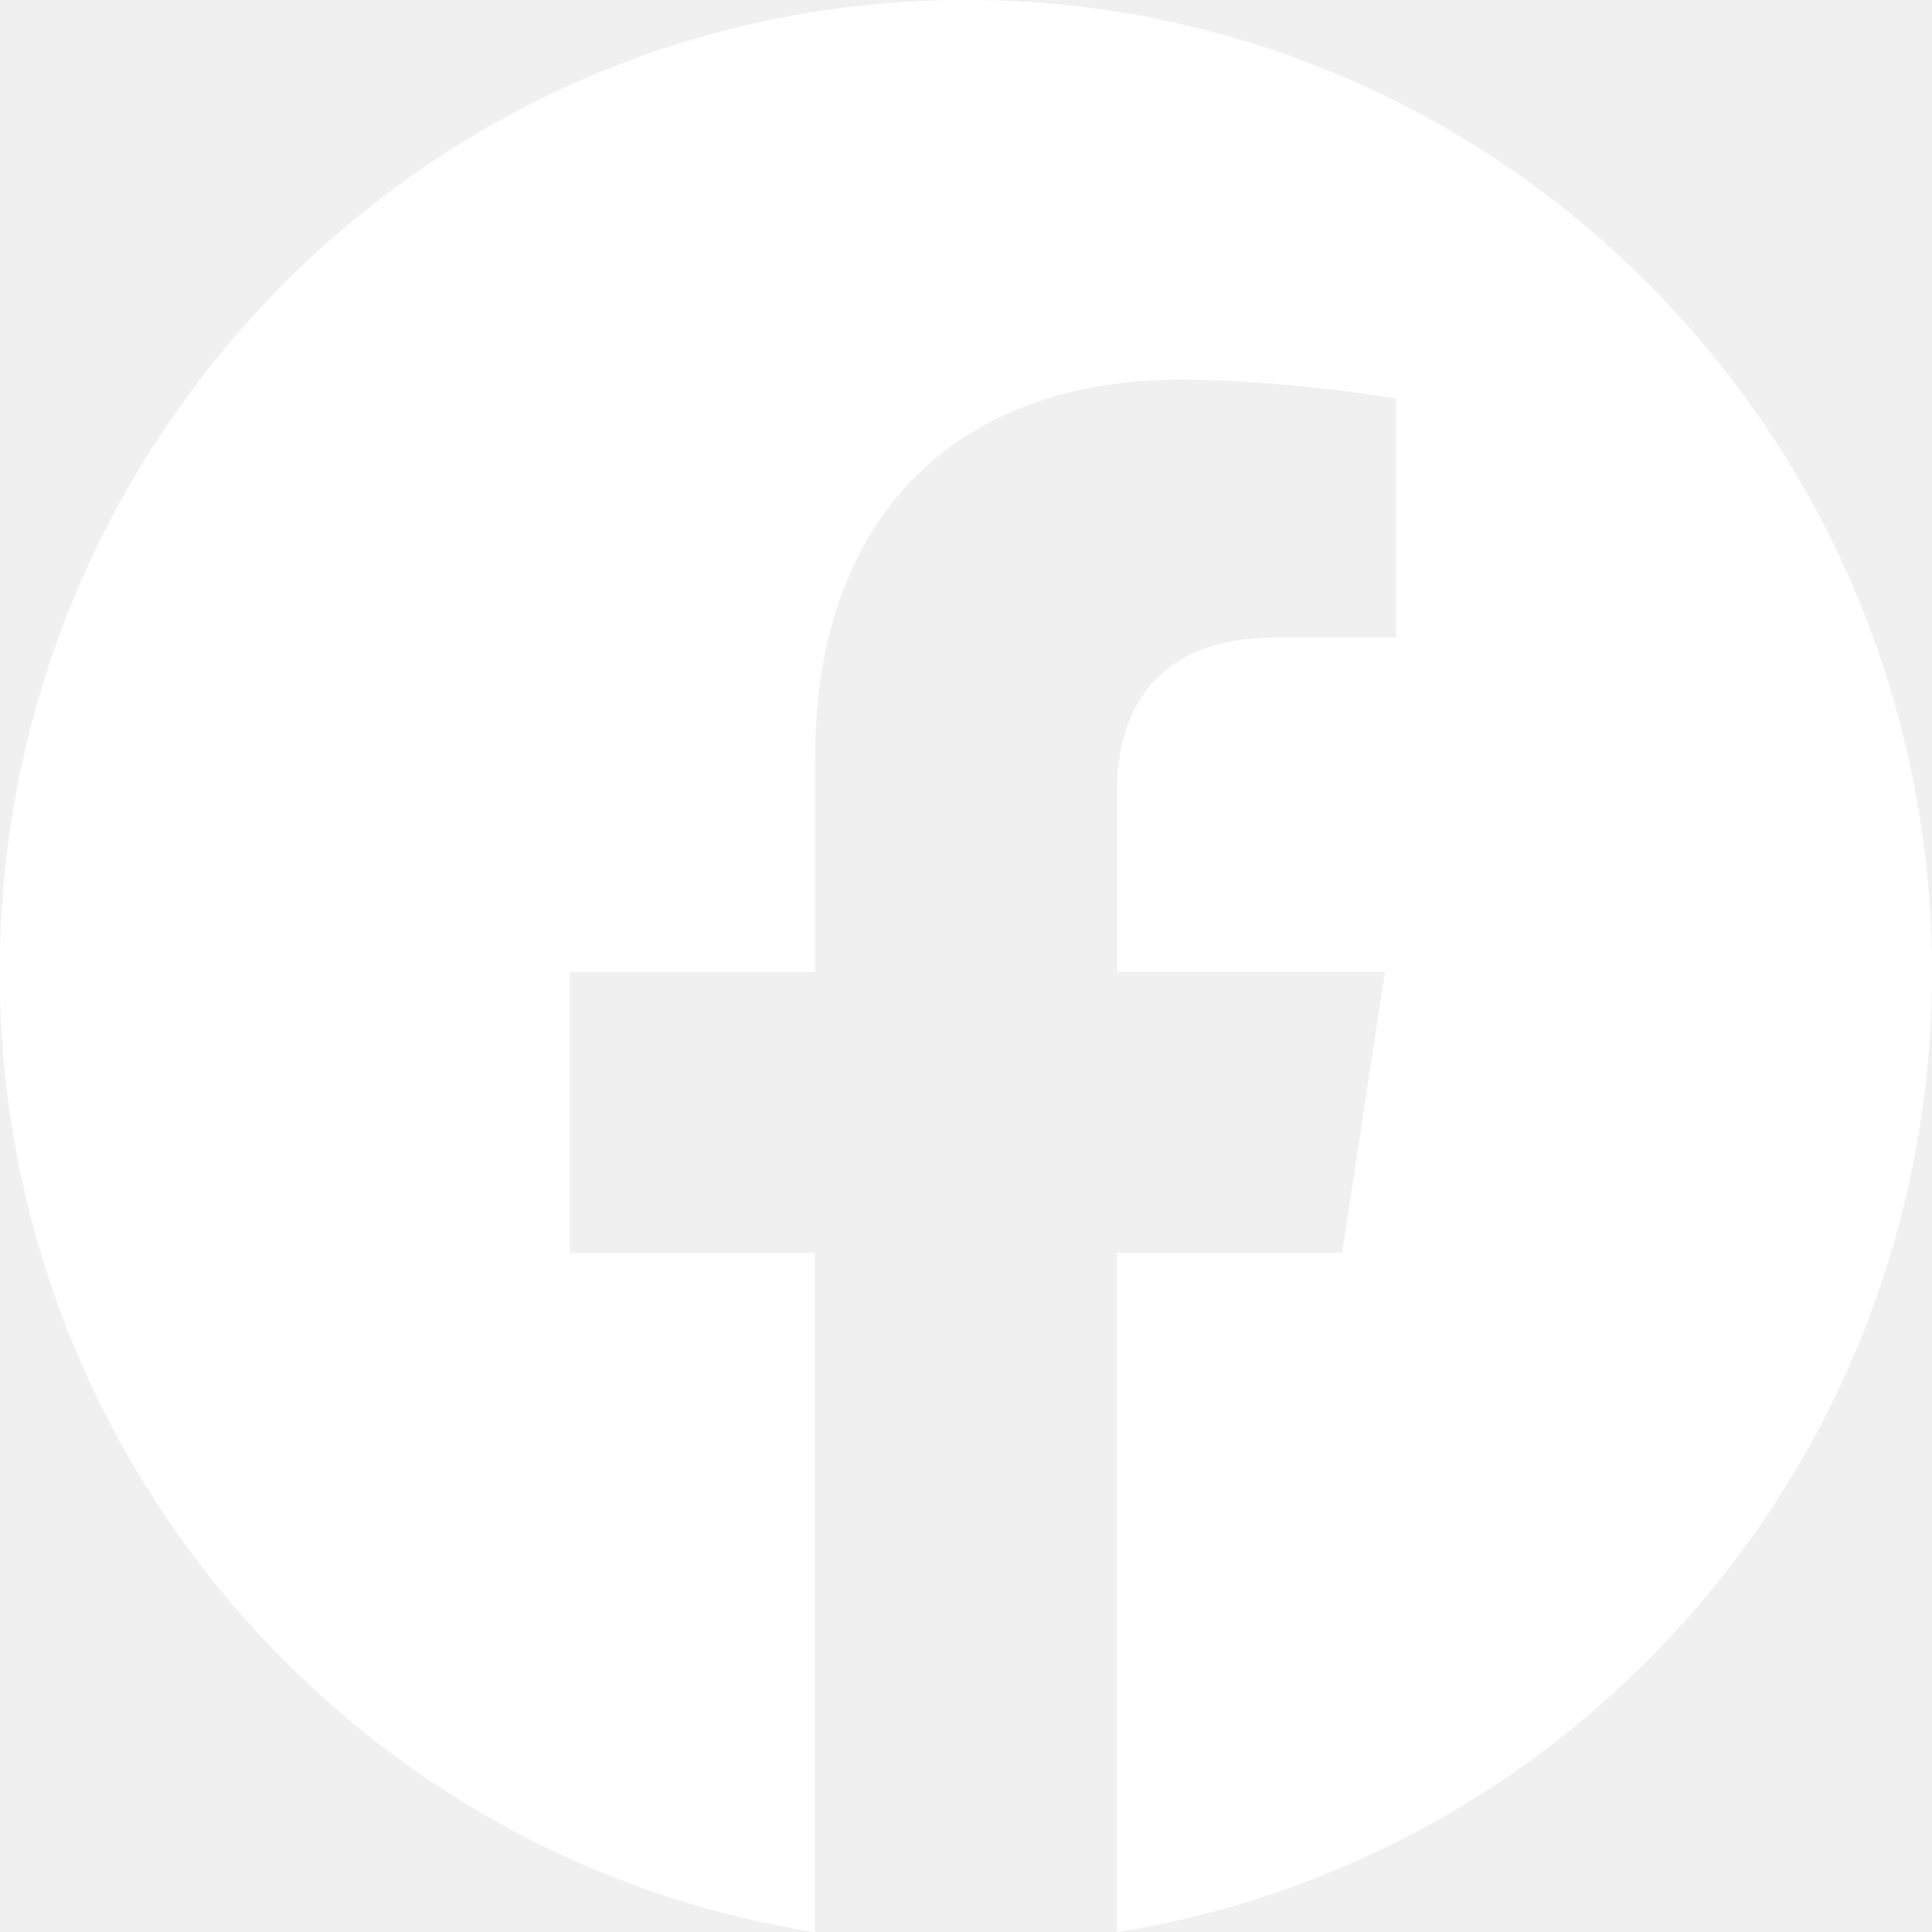
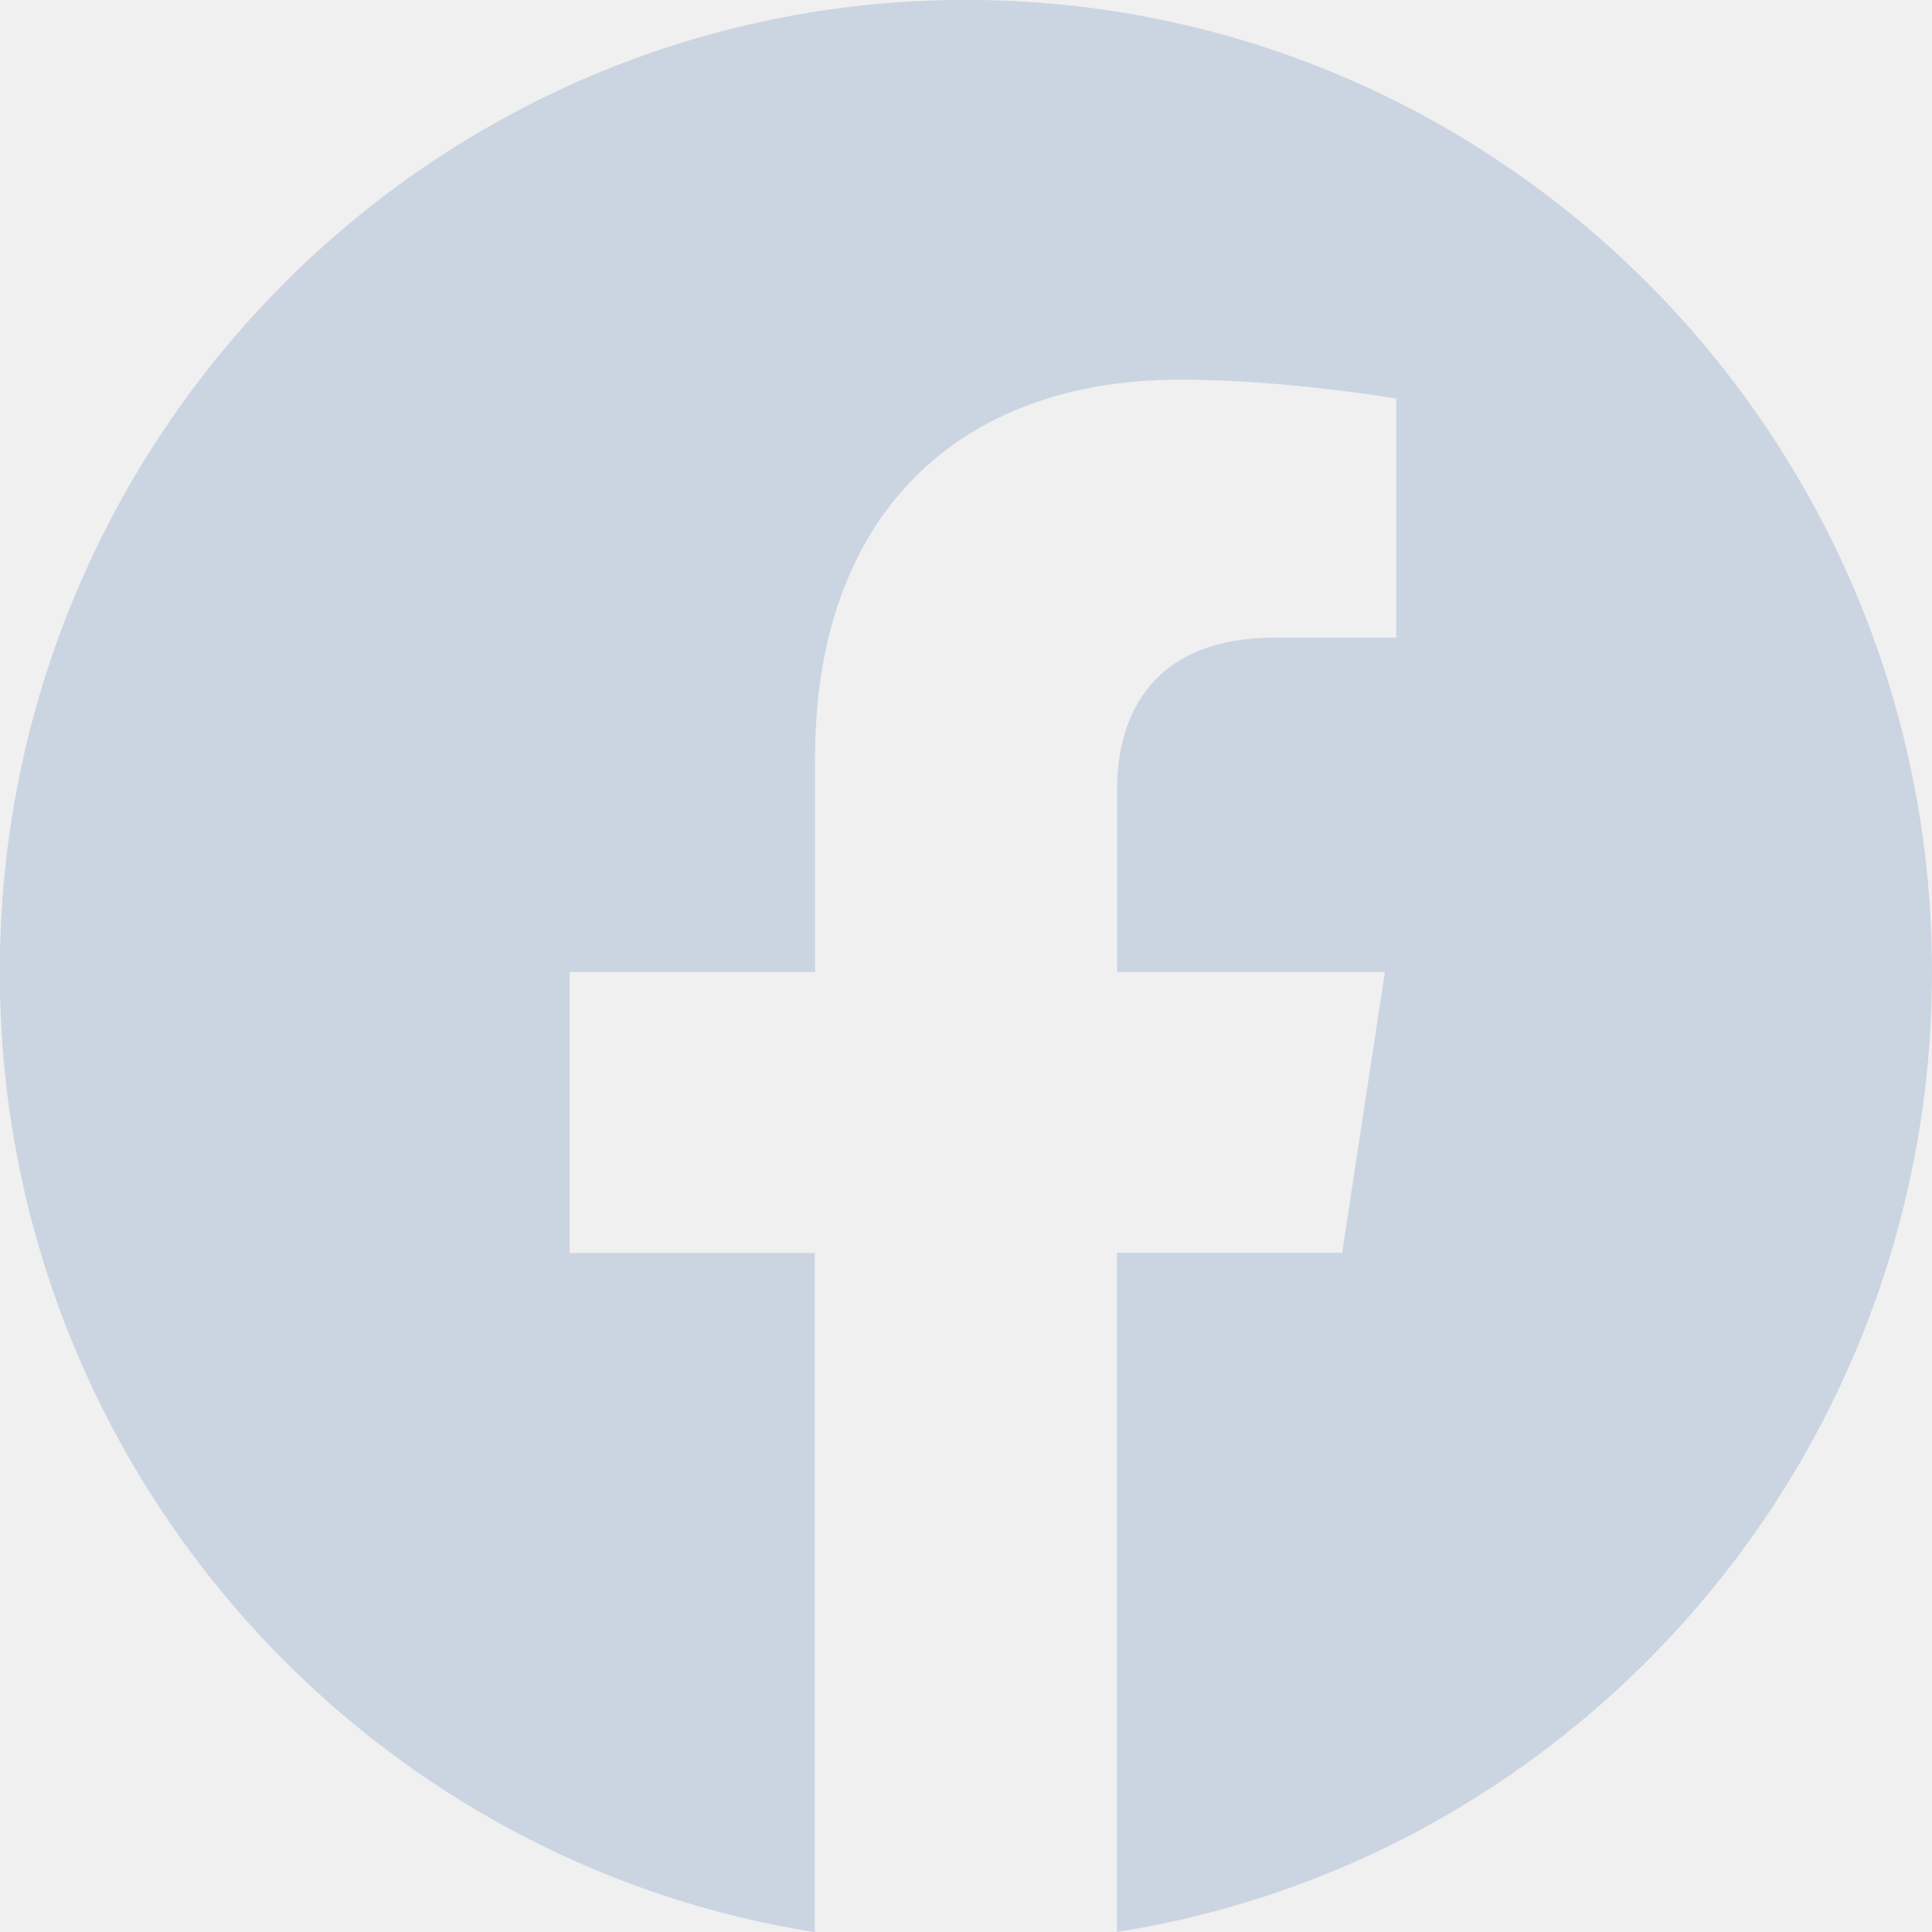
- <svg xmlns="http://www.w3.org/2000/svg" width="12" height="12" fill="#fff" viewBox="0 0 16 16">
+ <svg xmlns="http://www.w3.org/2000/svg" width="16" height="16" fill="#cbd5e1" viewBox="0 0 16 16">
  <path d="M16 8.049c0-4.446-3.582-8.05-8-8.05C3.58 0-.002 3.603-.002 8.05c0 4.017 2.926 7.347 6.75 7.951v-5.625h-2.03V8.05H6.75V6.275c0-2.017 1.195-3.131 3.022-3.131.876 0 1.791.157 1.791.157v1.98h-1.009c-.993 0-1.303.621-1.303 1.258v1.51h2.218l-.354 2.326H9.25V16c3.824-.604 6.75-3.934 6.75-7.951z" />
</svg>
